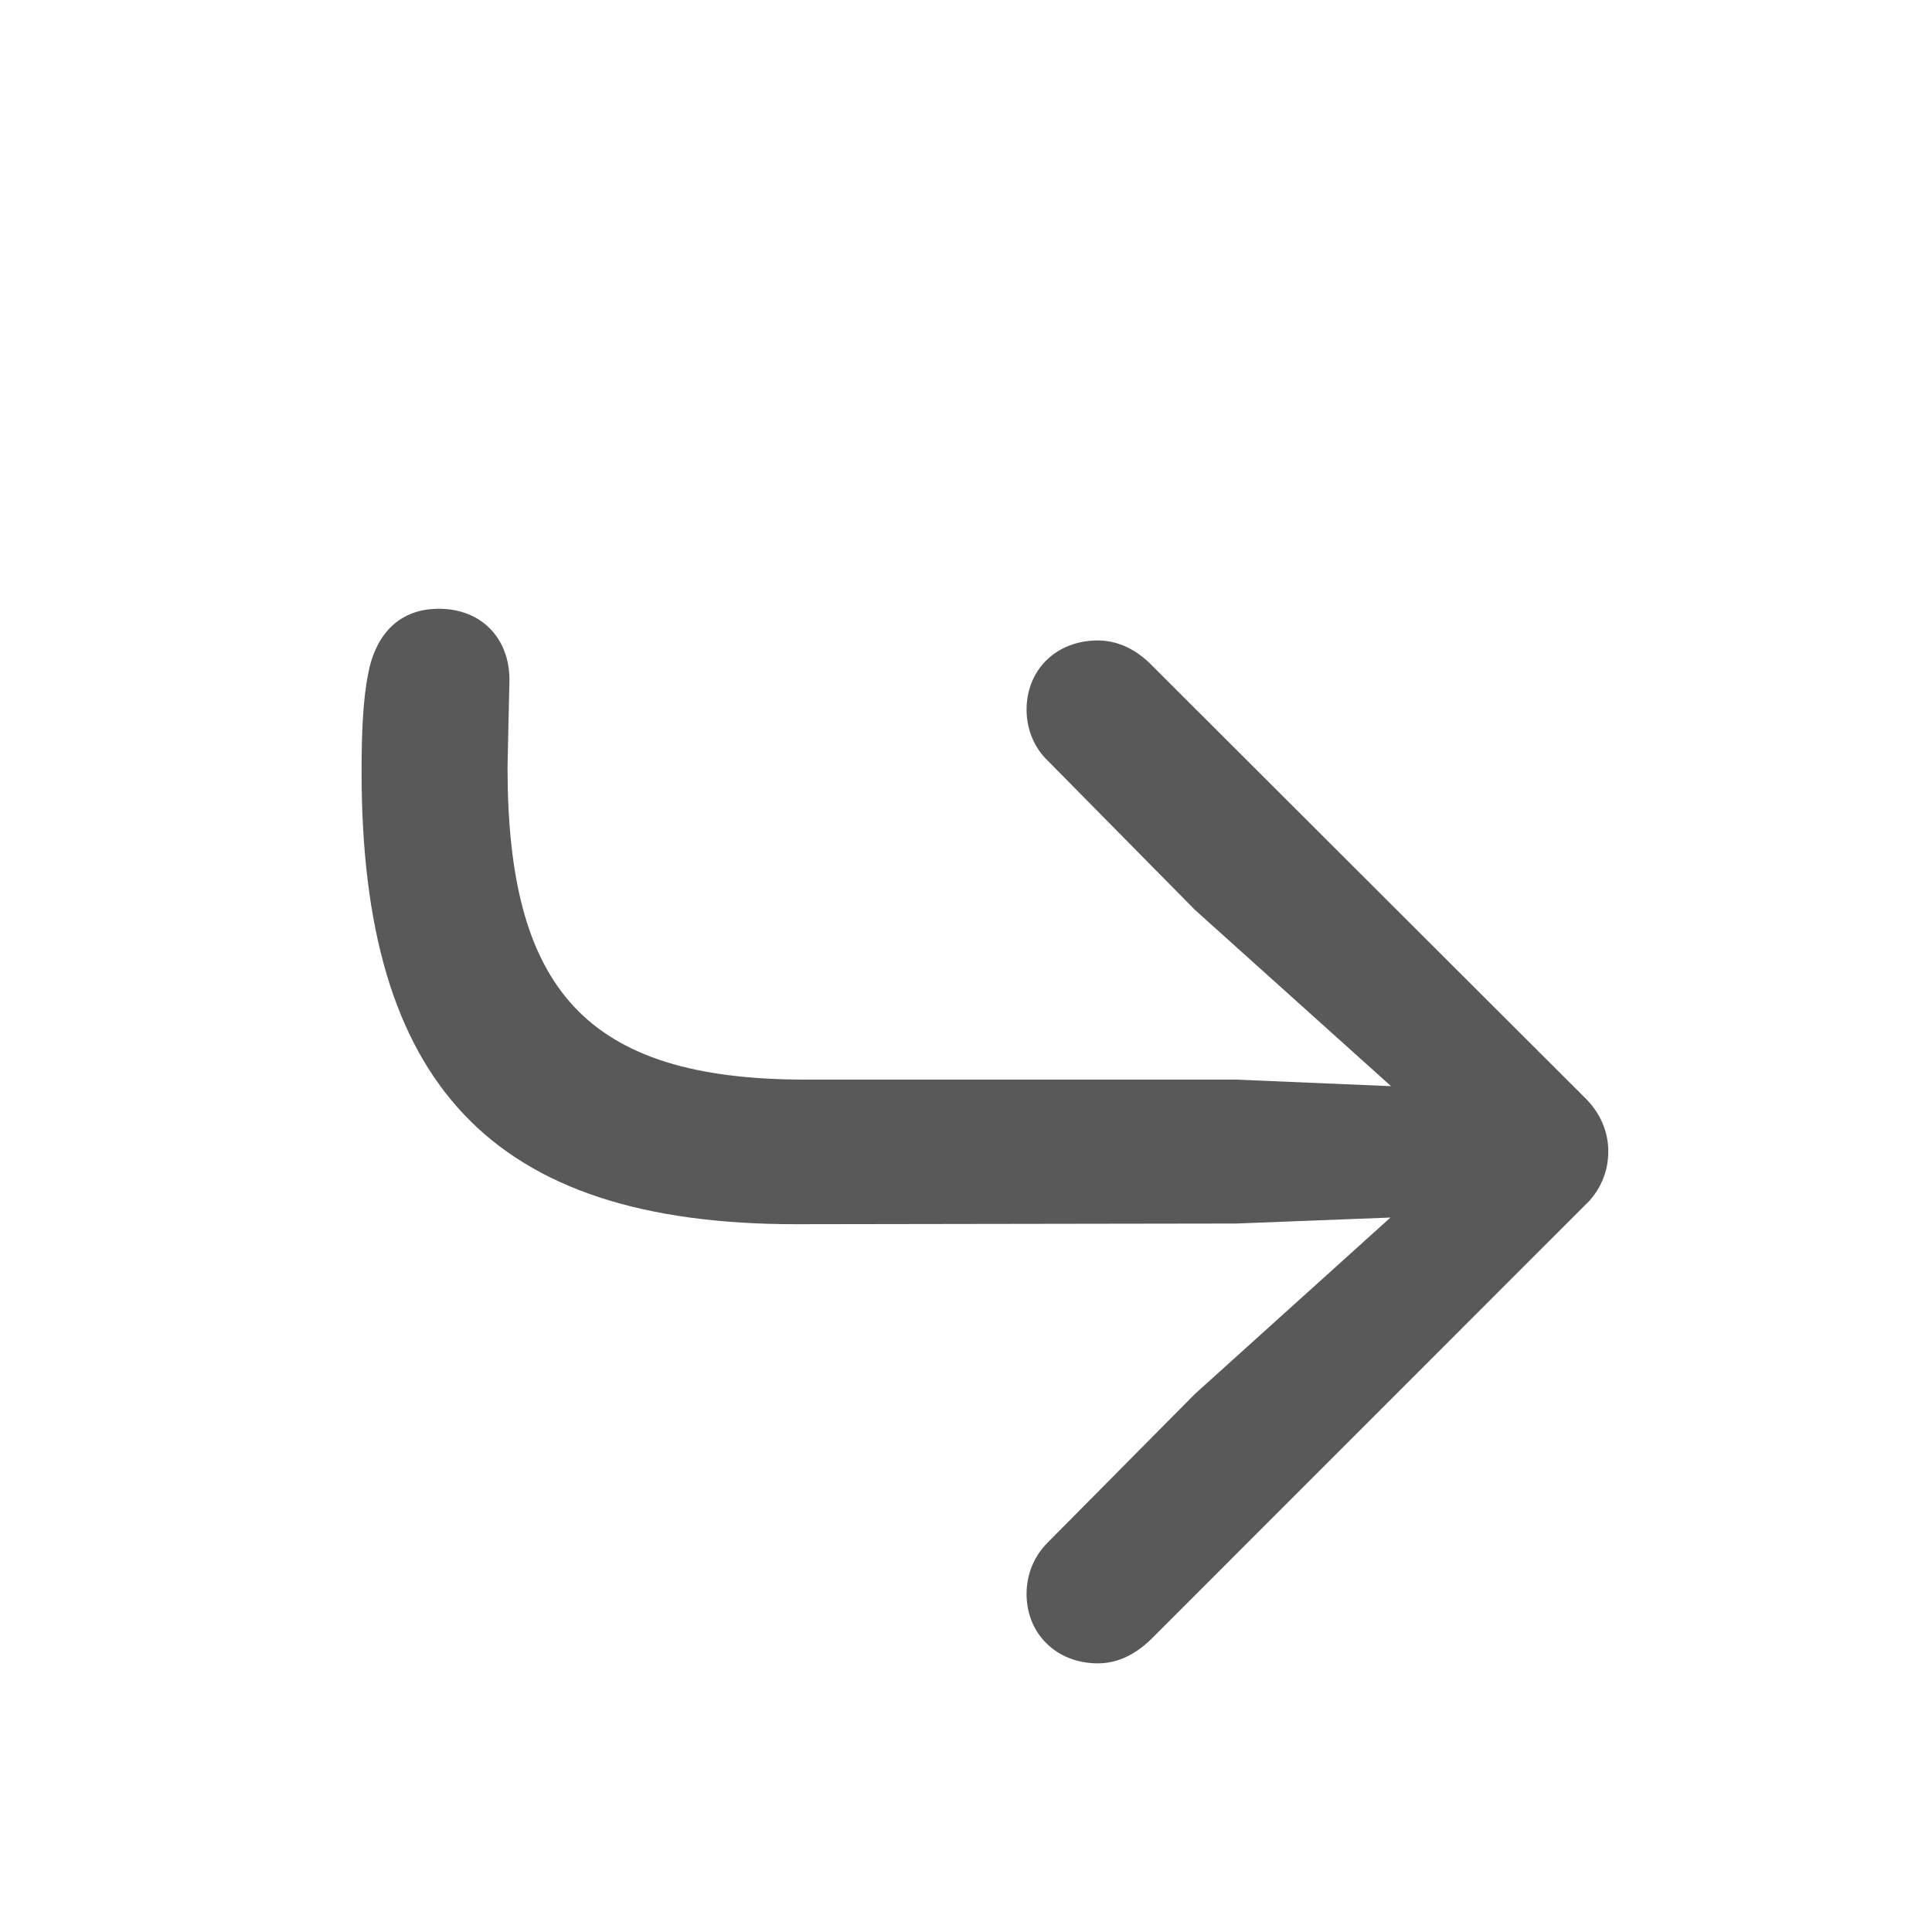
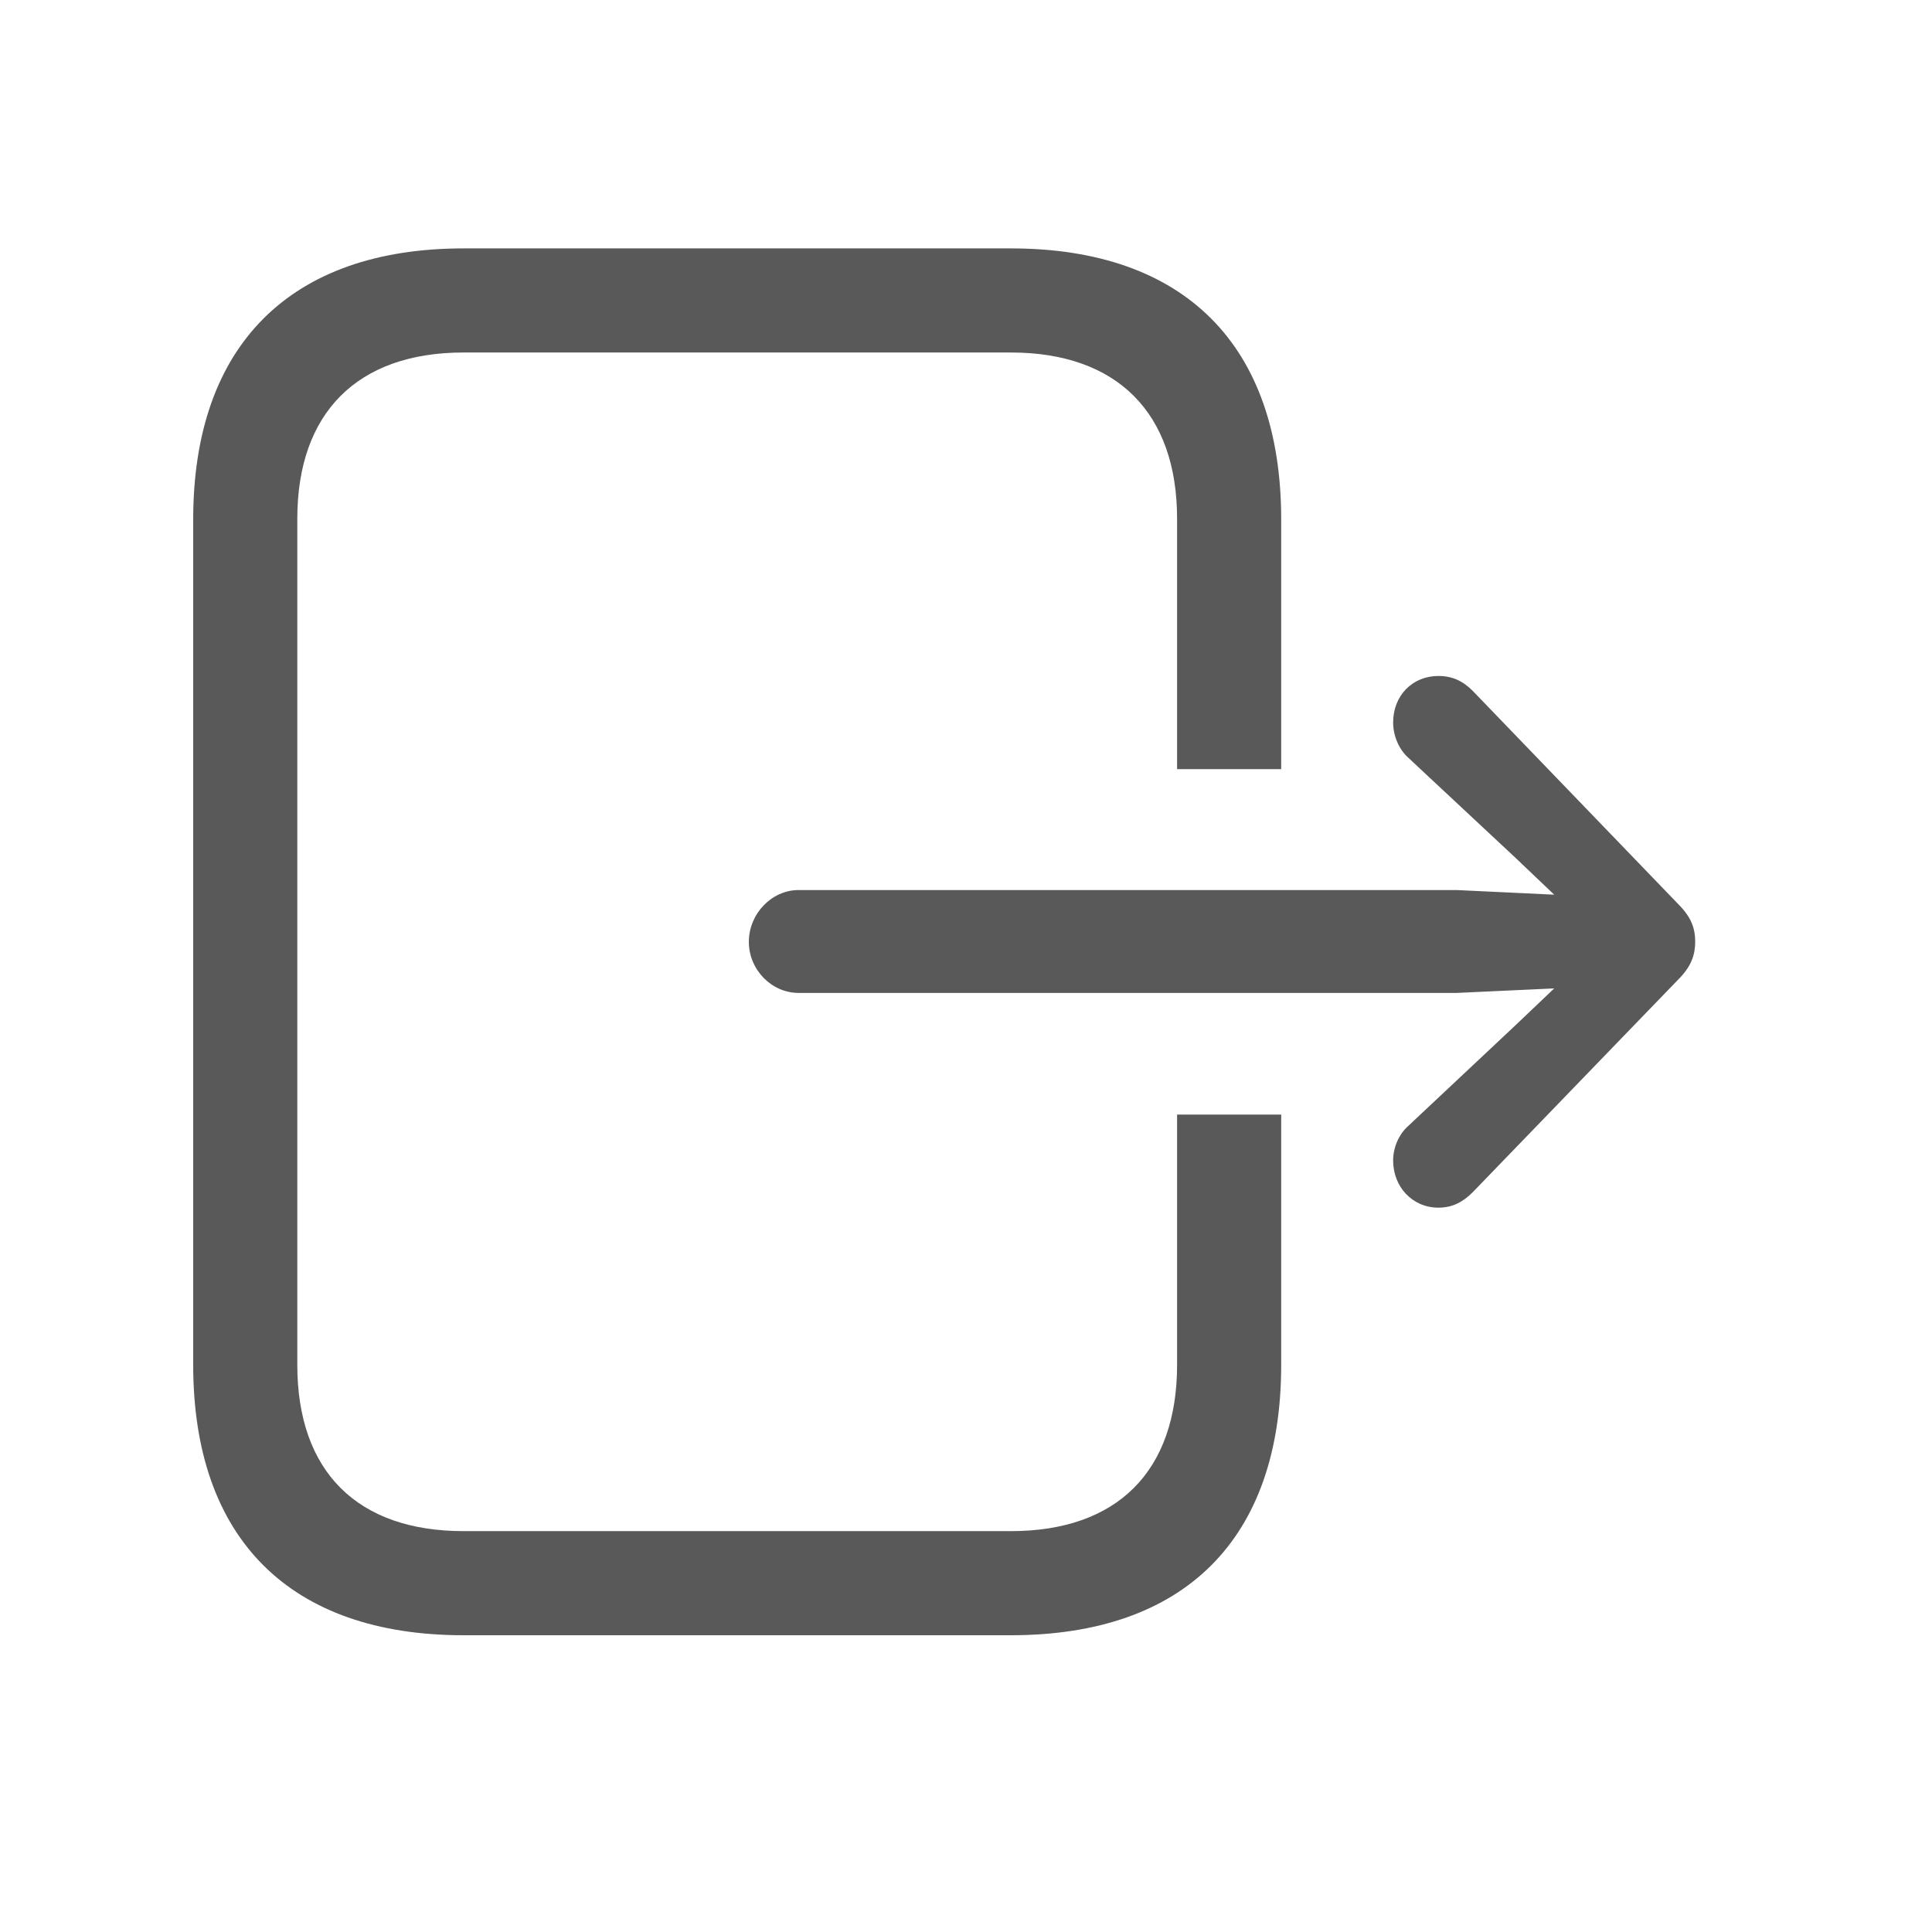
<svg xmlns="http://www.w3.org/2000/svg" overflow="visible" style="display: block;" width="20" height="20" viewBox="0 0 20 20" fill="none">
  <g id="Frame 1991424148">
-     <path id="ôµ" d="M11.912 16.973C11.734 17.144 11.55 17.219 11.365 17.219C10.935 17.219 10.627 16.911 10.627 16.501C10.627 16.289 10.709 16.105 10.846 15.968L12.37 14.43L14.394 12.604L12.794 12.666L8.241 12.673C5.076 12.673 3.743 11.21 3.743 7.99C3.743 7.594 3.757 7.238 3.812 6.972C3.873 6.637 4.078 6.302 4.543 6.302C4.98 6.302 5.274 6.603 5.274 7.04C5.268 7.286 5.261 7.587 5.254 7.942C5.254 10.239 6.061 11.176 8.337 11.176H12.794L14.4 11.244L12.37 9.419L10.846 7.874C10.709 7.744 10.627 7.553 10.627 7.348C10.627 6.931 10.935 6.63 11.365 6.63C11.55 6.63 11.734 6.705 11.898 6.862L16.403 11.36C16.567 11.518 16.649 11.716 16.649 11.921C16.649 12.126 16.567 12.331 16.403 12.481L11.912 16.973Z" fill="#595959" />
+     <g transform="translate(2 2.5714) scale(1.142857)">
+       <path id="rectangle.portrait.and.arrow.right" d="M2.449 12.562C0.879 12.562 0 11.69 0 10.113V2.455C0 0.879 0.879 0 2.449 0H7.406C8.982 0 9.855 0.879 9.855 2.455V4.717H8.912V2.449C8.912 1.488 8.367 0.943 7.406 0.943H2.449C1.488 0.943 0.943 1.488 0.943 2.449V10.113C0.943 11.08 1.488 11.619 2.449 11.619H7.406C8.367 11.619 8.912 11.08 8.912 10.113V7.846H9.855V10.113C9.855 11.69 8.982 12.562 7.406 12.562H2.449ZM5.033 6.281C5.033 6.029 5.238 5.812 5.484 5.812H11.443L12.328 5.854L11.977 5.52L11.01 4.617C10.916 4.535 10.869 4.406 10.869 4.295C10.869 4.049 11.045 3.873 11.279 3.873C11.408 3.873 11.502 3.92 11.59 4.008L13.453 5.941C13.57 6.059 13.605 6.158 13.605 6.281C13.605 6.398 13.57 6.504 13.453 6.621L11.59 8.549C11.502 8.637 11.408 8.689 11.279 8.689C11.045 8.689 10.869 8.502 10.869 8.262C10.869 8.15 10.916 8.027 11.01 7.945L11.977 7.037L12.328 6.703L11.443 6.744H5.484C5.238 6.744 5.033 6.533 5.033 6.281Z" fill="#595959" />
+     </g>
  </g>
</svg>
